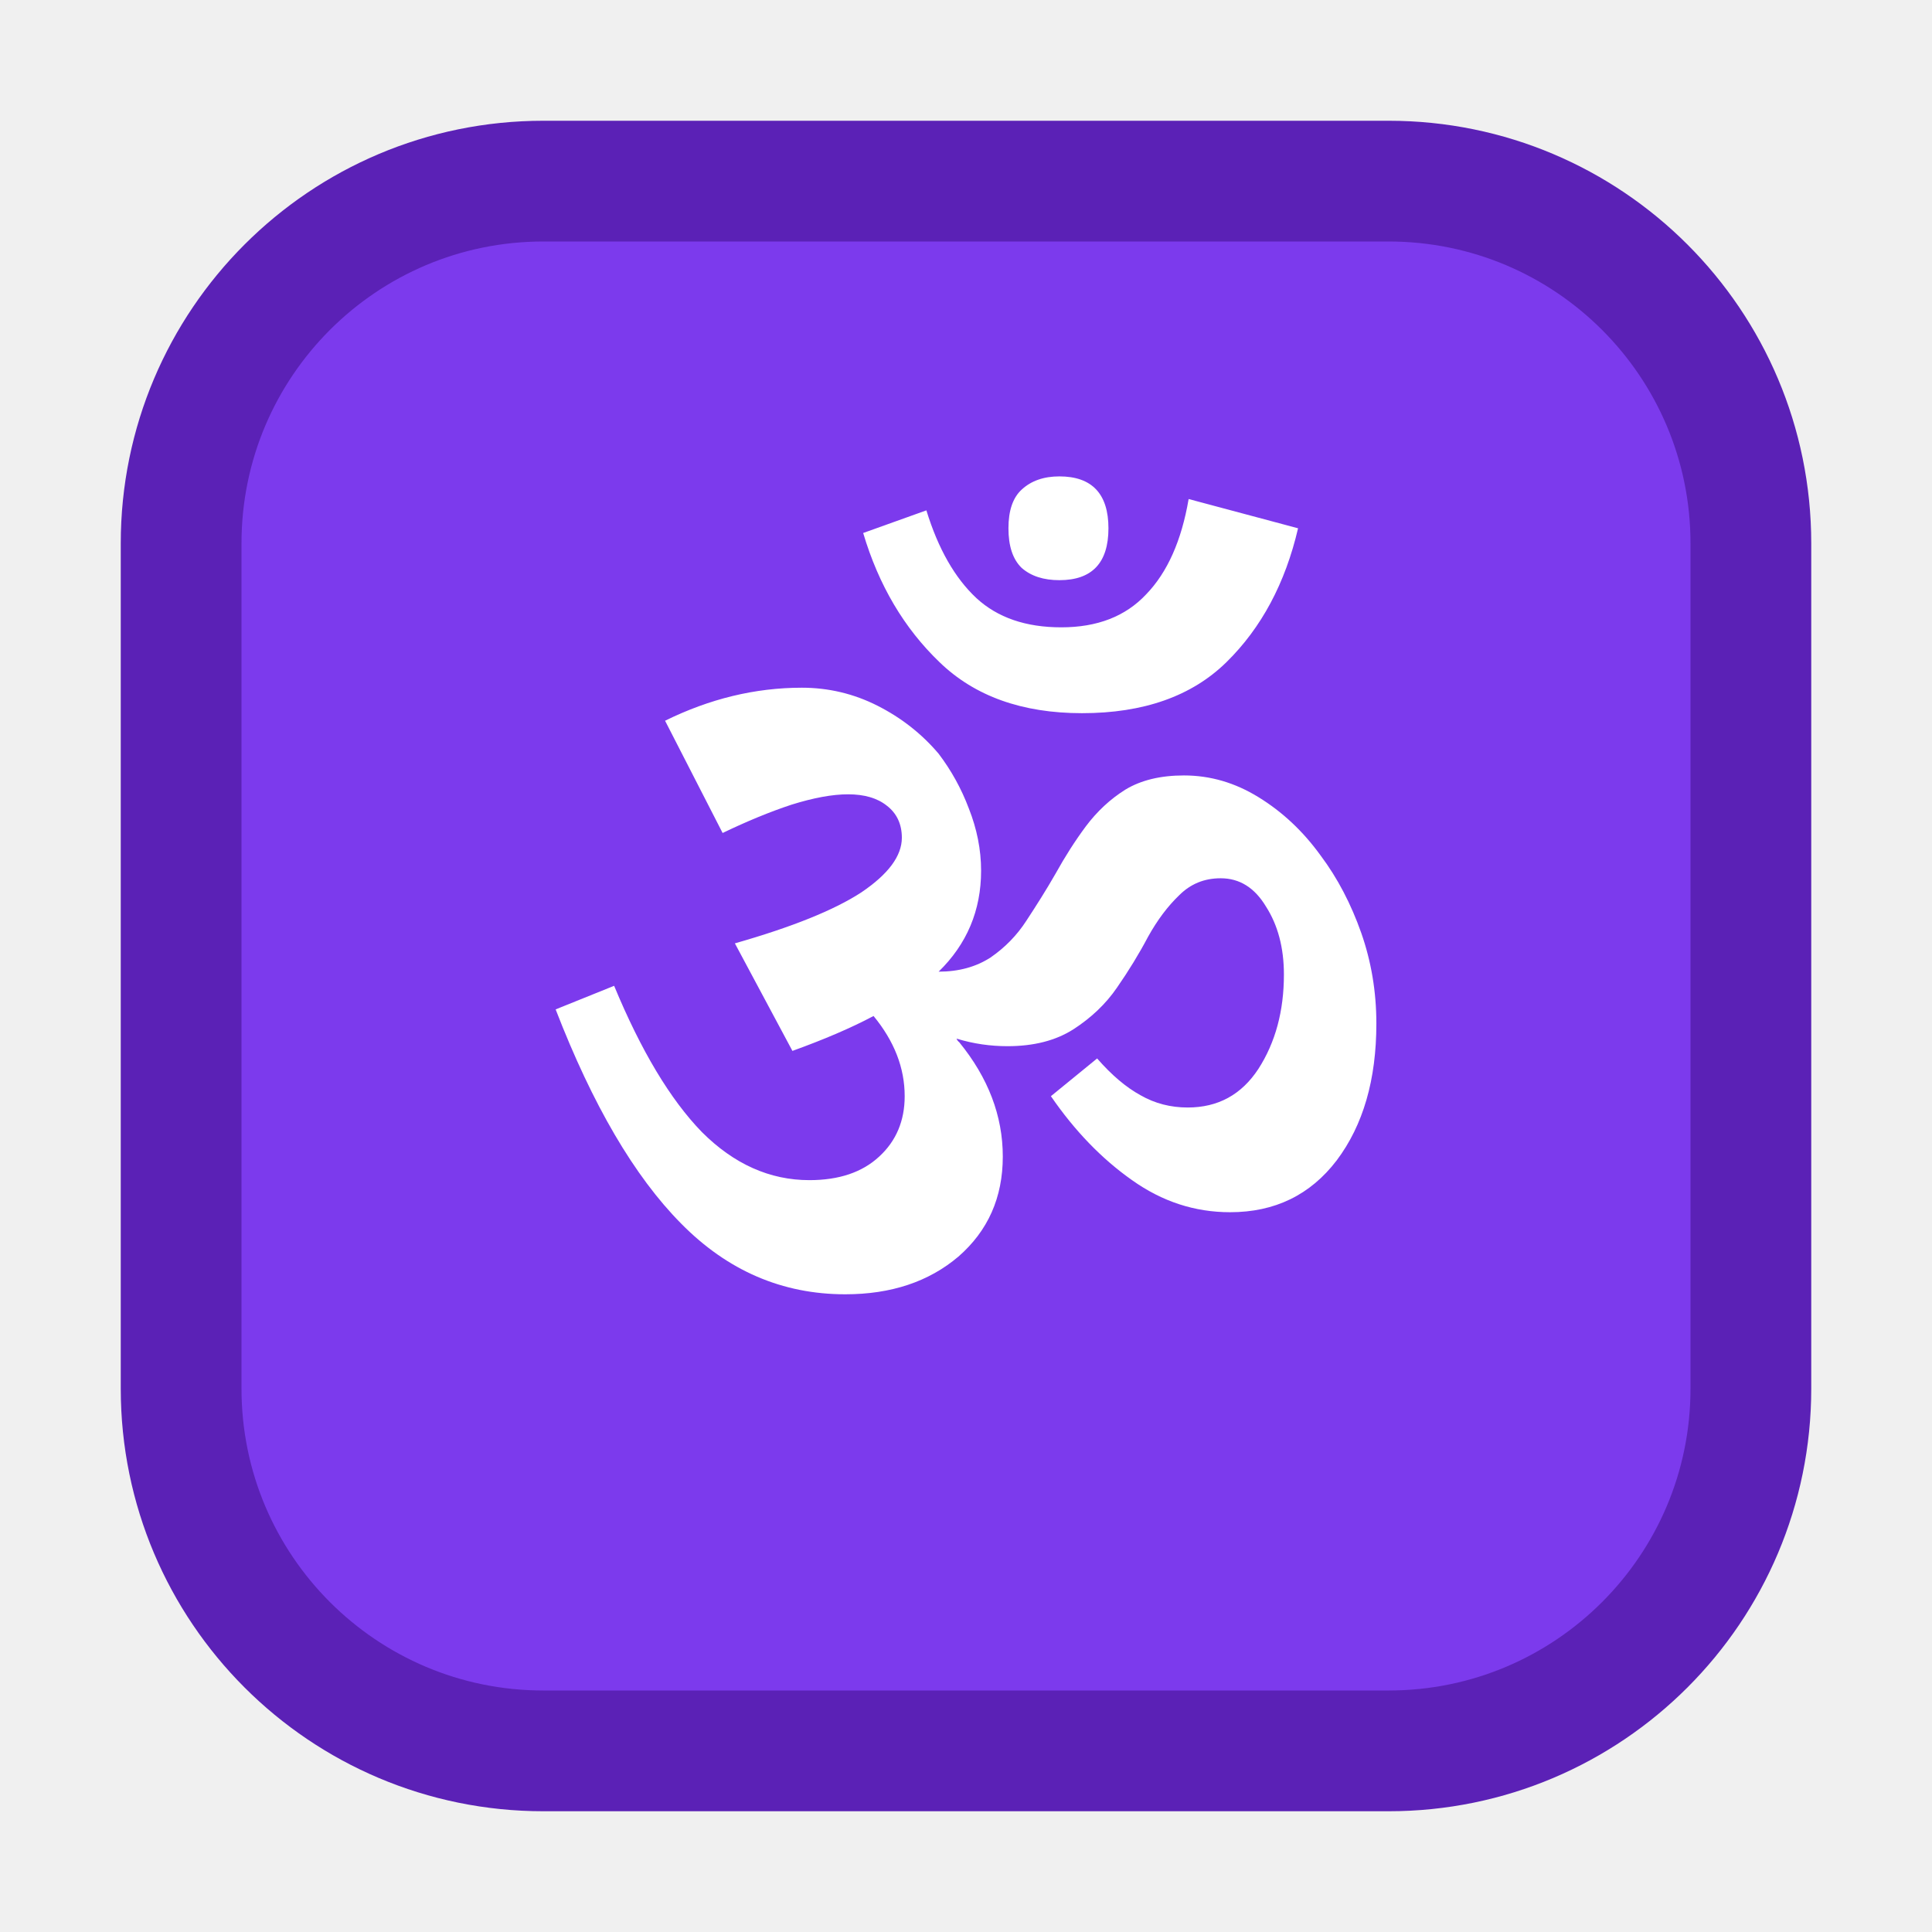
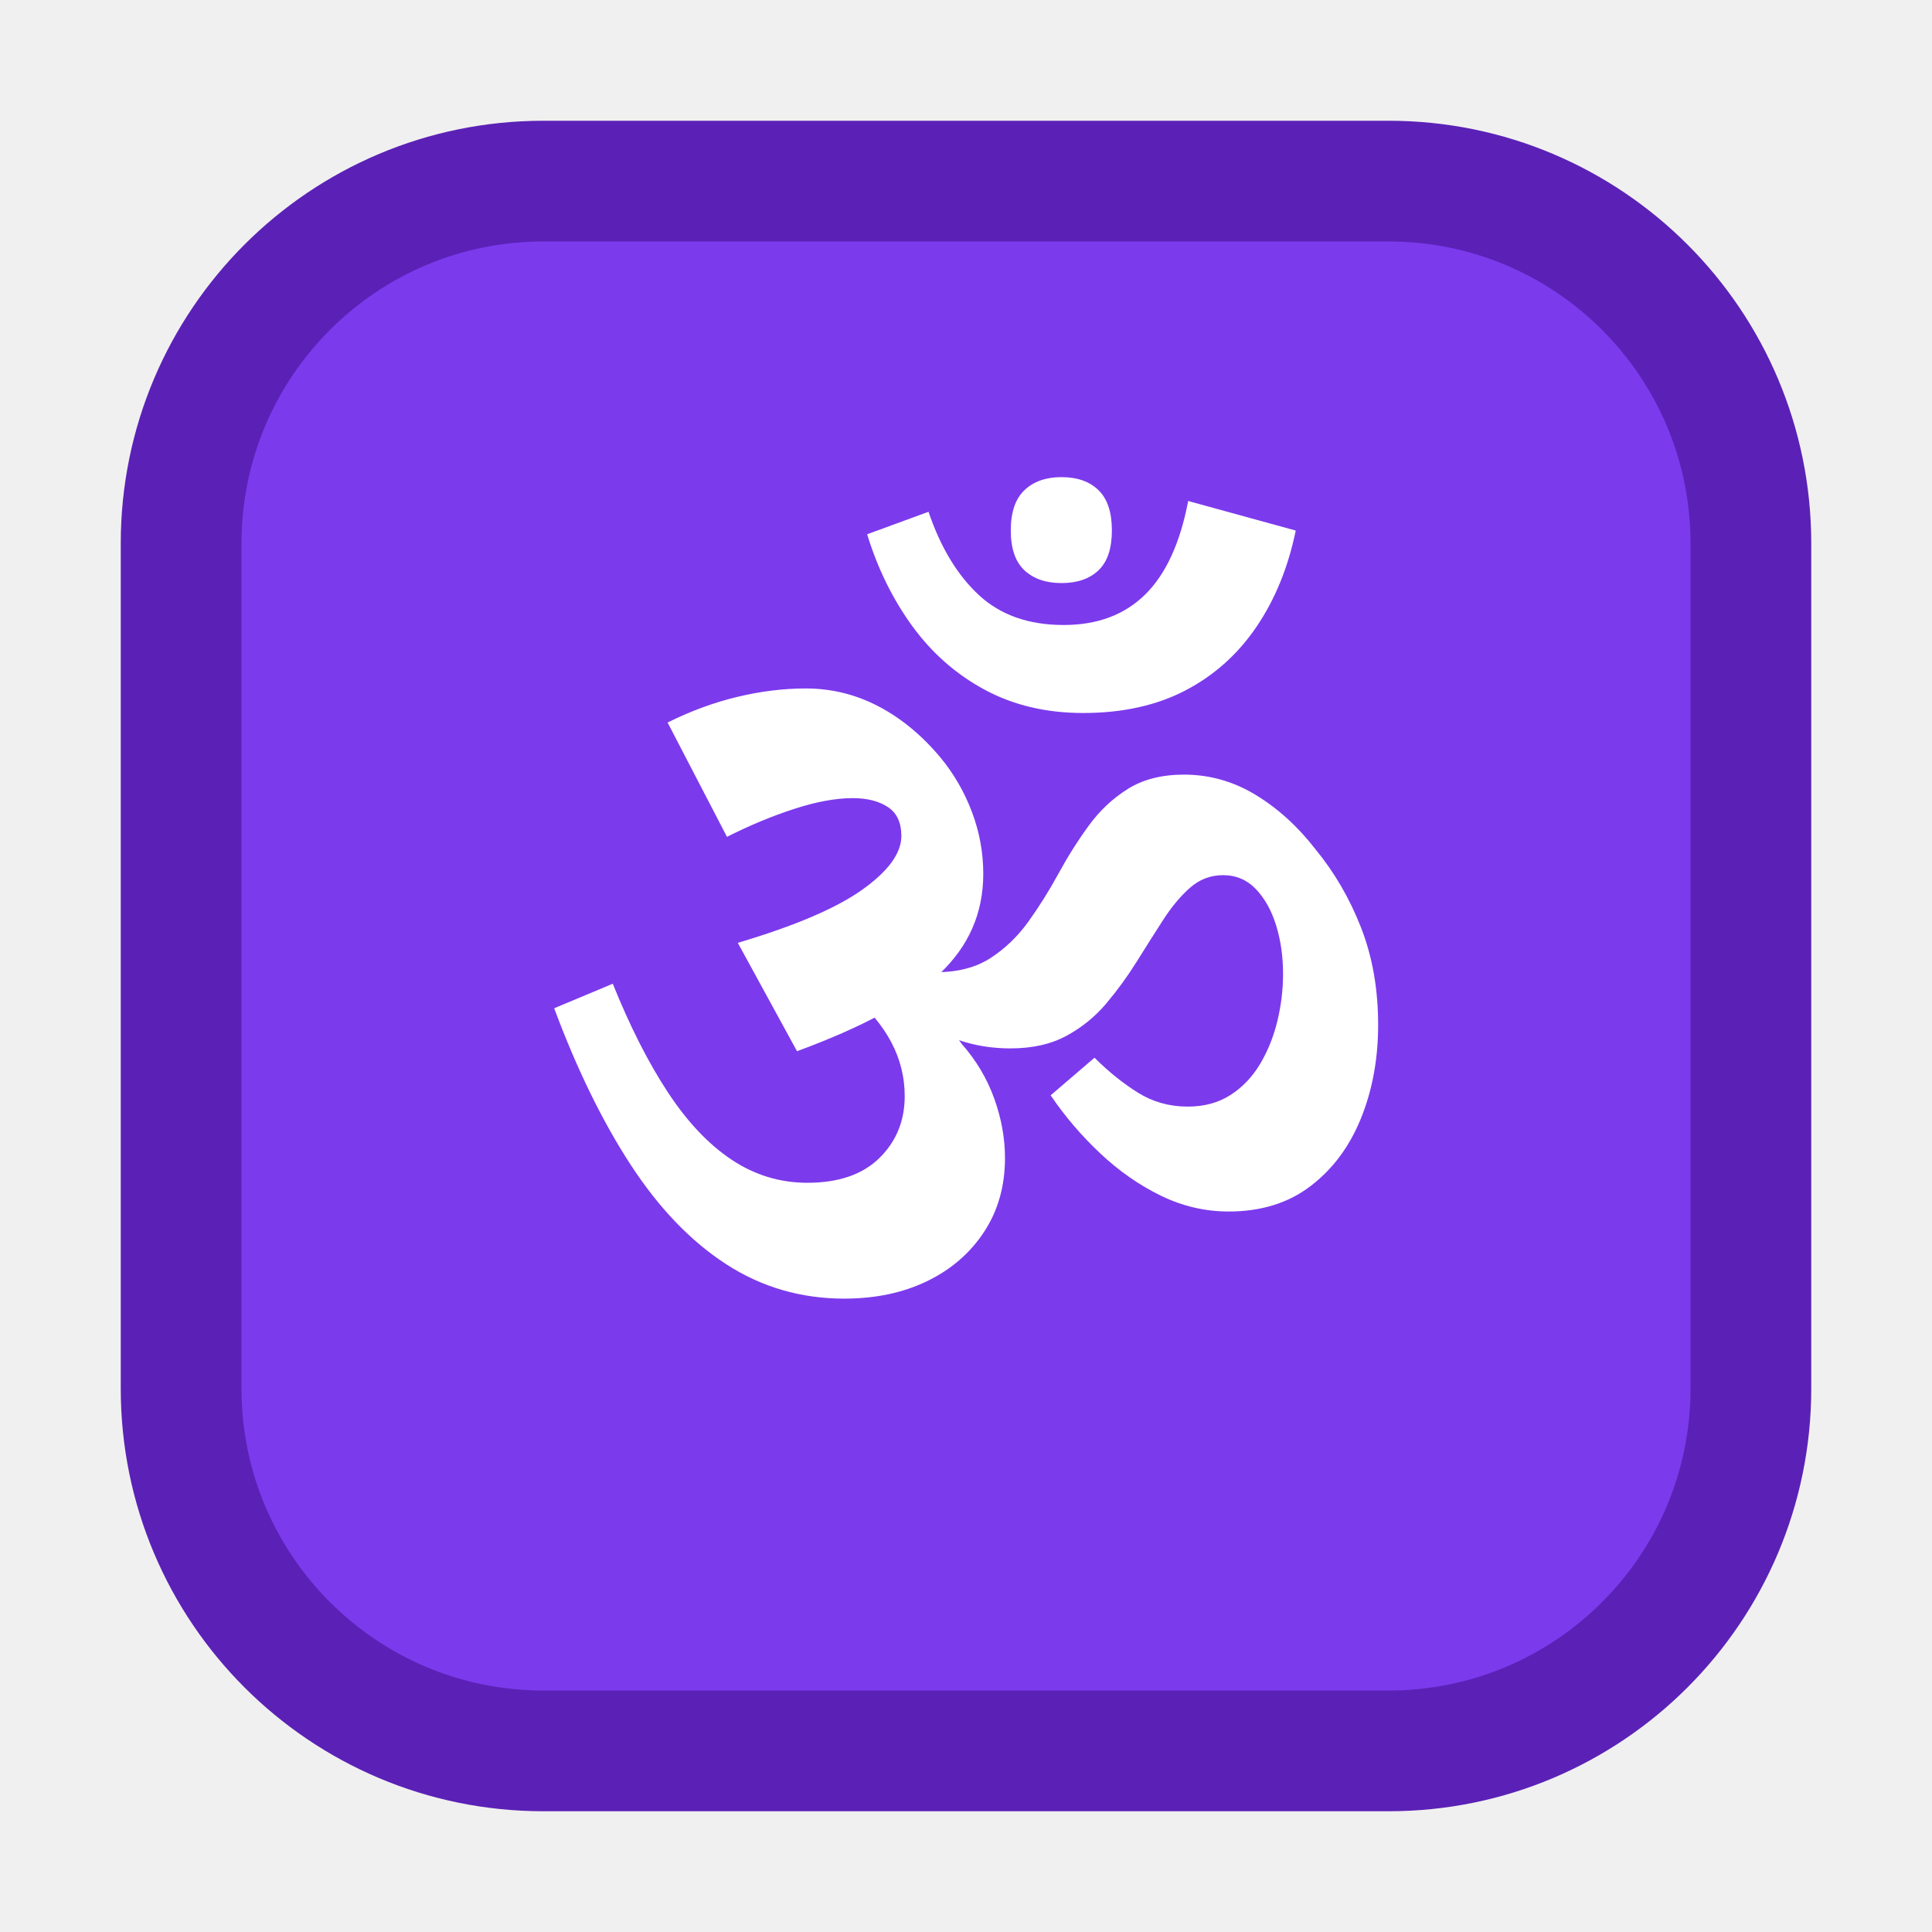
<svg xmlns="http://www.w3.org/2000/svg" viewBox="0 0 32 32" width="32" height="32" fill="none" data-vendor="wimoji" data-id="om">
  <g stroke-linecap="round" stroke-linejoin="round">
    <rect x="3" y="3" width="26" height="26" rx="6" fill="#7C3AED" stroke="#5B21B6" stroke-width="2" />
-     <text x="16" y="21.5" text-anchor="middle" font-family="'Noto Serif Devanagari', 'Kokila', 'Shree Devanagari 714', 'Georgia', serif" font-weight="bold" font-size="16" fill="#FFFFFF" stroke="none">ॐ</text>
+     <g fill="#FFFFFF" stroke="none" transform="translate(8.416 21.5) scale(0.016 -0.016)">
+       <path d="M745.961 89.599Q709.321 89.599 675.661 106.019Q642.001 122.439 612.841 149.889Q583.681 177.34 561.621 209.88L607.021 248.8Q629.121 226.86 652.161 212.53Q675.201 198.201 703.5 198.201Q729.12 198.201 747.8 210.221Q766.48 222.24 778.48 242.39Q790.48 262.54 796.35 286.85Q802.22 311.16 802.22 335.58Q802.22 362.46 795.09 385.63Q787.96 408.799 774.15 423.289Q760.34 437.779 740.141 437.779Q720.721 437.779 705.961 424.809Q691.201 411.839 677.941 391.239Q664.681 370.639 650.631 348.119Q636.581 325.599 619.241 305Q601.901 284.4 577.901 271.43Q553.901 258.46 520.161 258.46Q477.741 258.46 443.461 277.25Q409.18 296.04 376.96 329.94L391.66 350.86Q402.66 345.86 415.84 341.6Q429.02 337.34 443.28 337.34Q476.8 337.34 499.48 352.05Q522.16 366.76 538.79 389.97Q555.42 413.18 569.84 439.6Q584.26 466.02 601.21 489.23Q618.16 512.44 641.69 527.15Q665.22 541.86 699.7 541.86Q739.401 541.86 773.971 520.82Q808.541 499.78 835.761 464.599Q865.281 428.699 882.961 383.459Q900.641 338.219 900.641 282.76Q900.641 230.059 882.901 186.139Q865.161 142.219 830.661 115.909Q796.161 89.599 745.961 89.599ZM347.92 -0.58Q280.76 -0.58 225.76 35.04Q170.76 70.66 126.86 138Q82.96 205.34 47.68 300L108.34 325.38Q135.08 259.02 165.42 212.931Q195.76 166.841 231.57 143.091Q267.38 119.341 309.74 119.341Q358.3 119.341 384.43 145.041Q410.56 170.741 410.56 209.101Q410.56 238.401 396.78 264.62Q383 290.84 355.22 314.42L398.5 329.58Q421.681 315.2 439.301 298.37Q456.921 281.539 469.561 263.099Q491.961 237.739 503.161 206.729Q514.361 175.72 514.361 144.94Q514.361 101.42 492.701 68.5Q471.041 35.58 433.721 17.5Q396.401 -0.58 347.92 -0.58ZM299.08 255.539 237.78 367.721Q326.62 394.141 366.86 422.91Q407.1 451.68 407.1 478.4Q407.1 499.059 393.14 508.289Q379.18 517.519 356.721 517.519Q330.521 517.519 296.311 506.439Q262.101 495.359 226.561 477.459L165.1 595.8Q200.94 613.64 237.31 622.35Q273.68 631.06 308 631.06Q348.12 631.06 383.5 612.5Q418.881 593.94 447.721 559.36Q468.301 534.46 480.091 503.35Q491.881 472.24 491.881 439.18Q491.881 378.18 446.511 335.599Q401.141 293.019 299.08 255.539ZM595.34 605.66Q538.1 605.66 493.54 629.64Q448.98 653.62 418.48 695.52Q387.98 737.42 371.66 790.68L435.18 813.96Q454.02 758.54 487.41 727.65Q520.8 696.76 575.16 696.76Q627.48 696.76 659.53 728.34Q691.58 759.92 704 825.12L815.341 794.52Q803.601 737.42 774.651 694.81Q745.701 652.2 700.981 628.93Q656.261 605.66 595.34 605.66ZM572.9 740.16Q548.68 740.16 534.52 753.35Q520.36 766.54 520.36 794.7Q520.36 822.86 534.52 836.34Q548.68 849.82 572.9 849.82Q597.28 849.82 611.15 836.34Q625.02 822.86 625.02 794.7Q625.02 766.54 611.15 753.35Q597.28 740.16 572.9 740.16Z" transform="translate(0 0)" />
+     </g>
  </g>
</svg>
